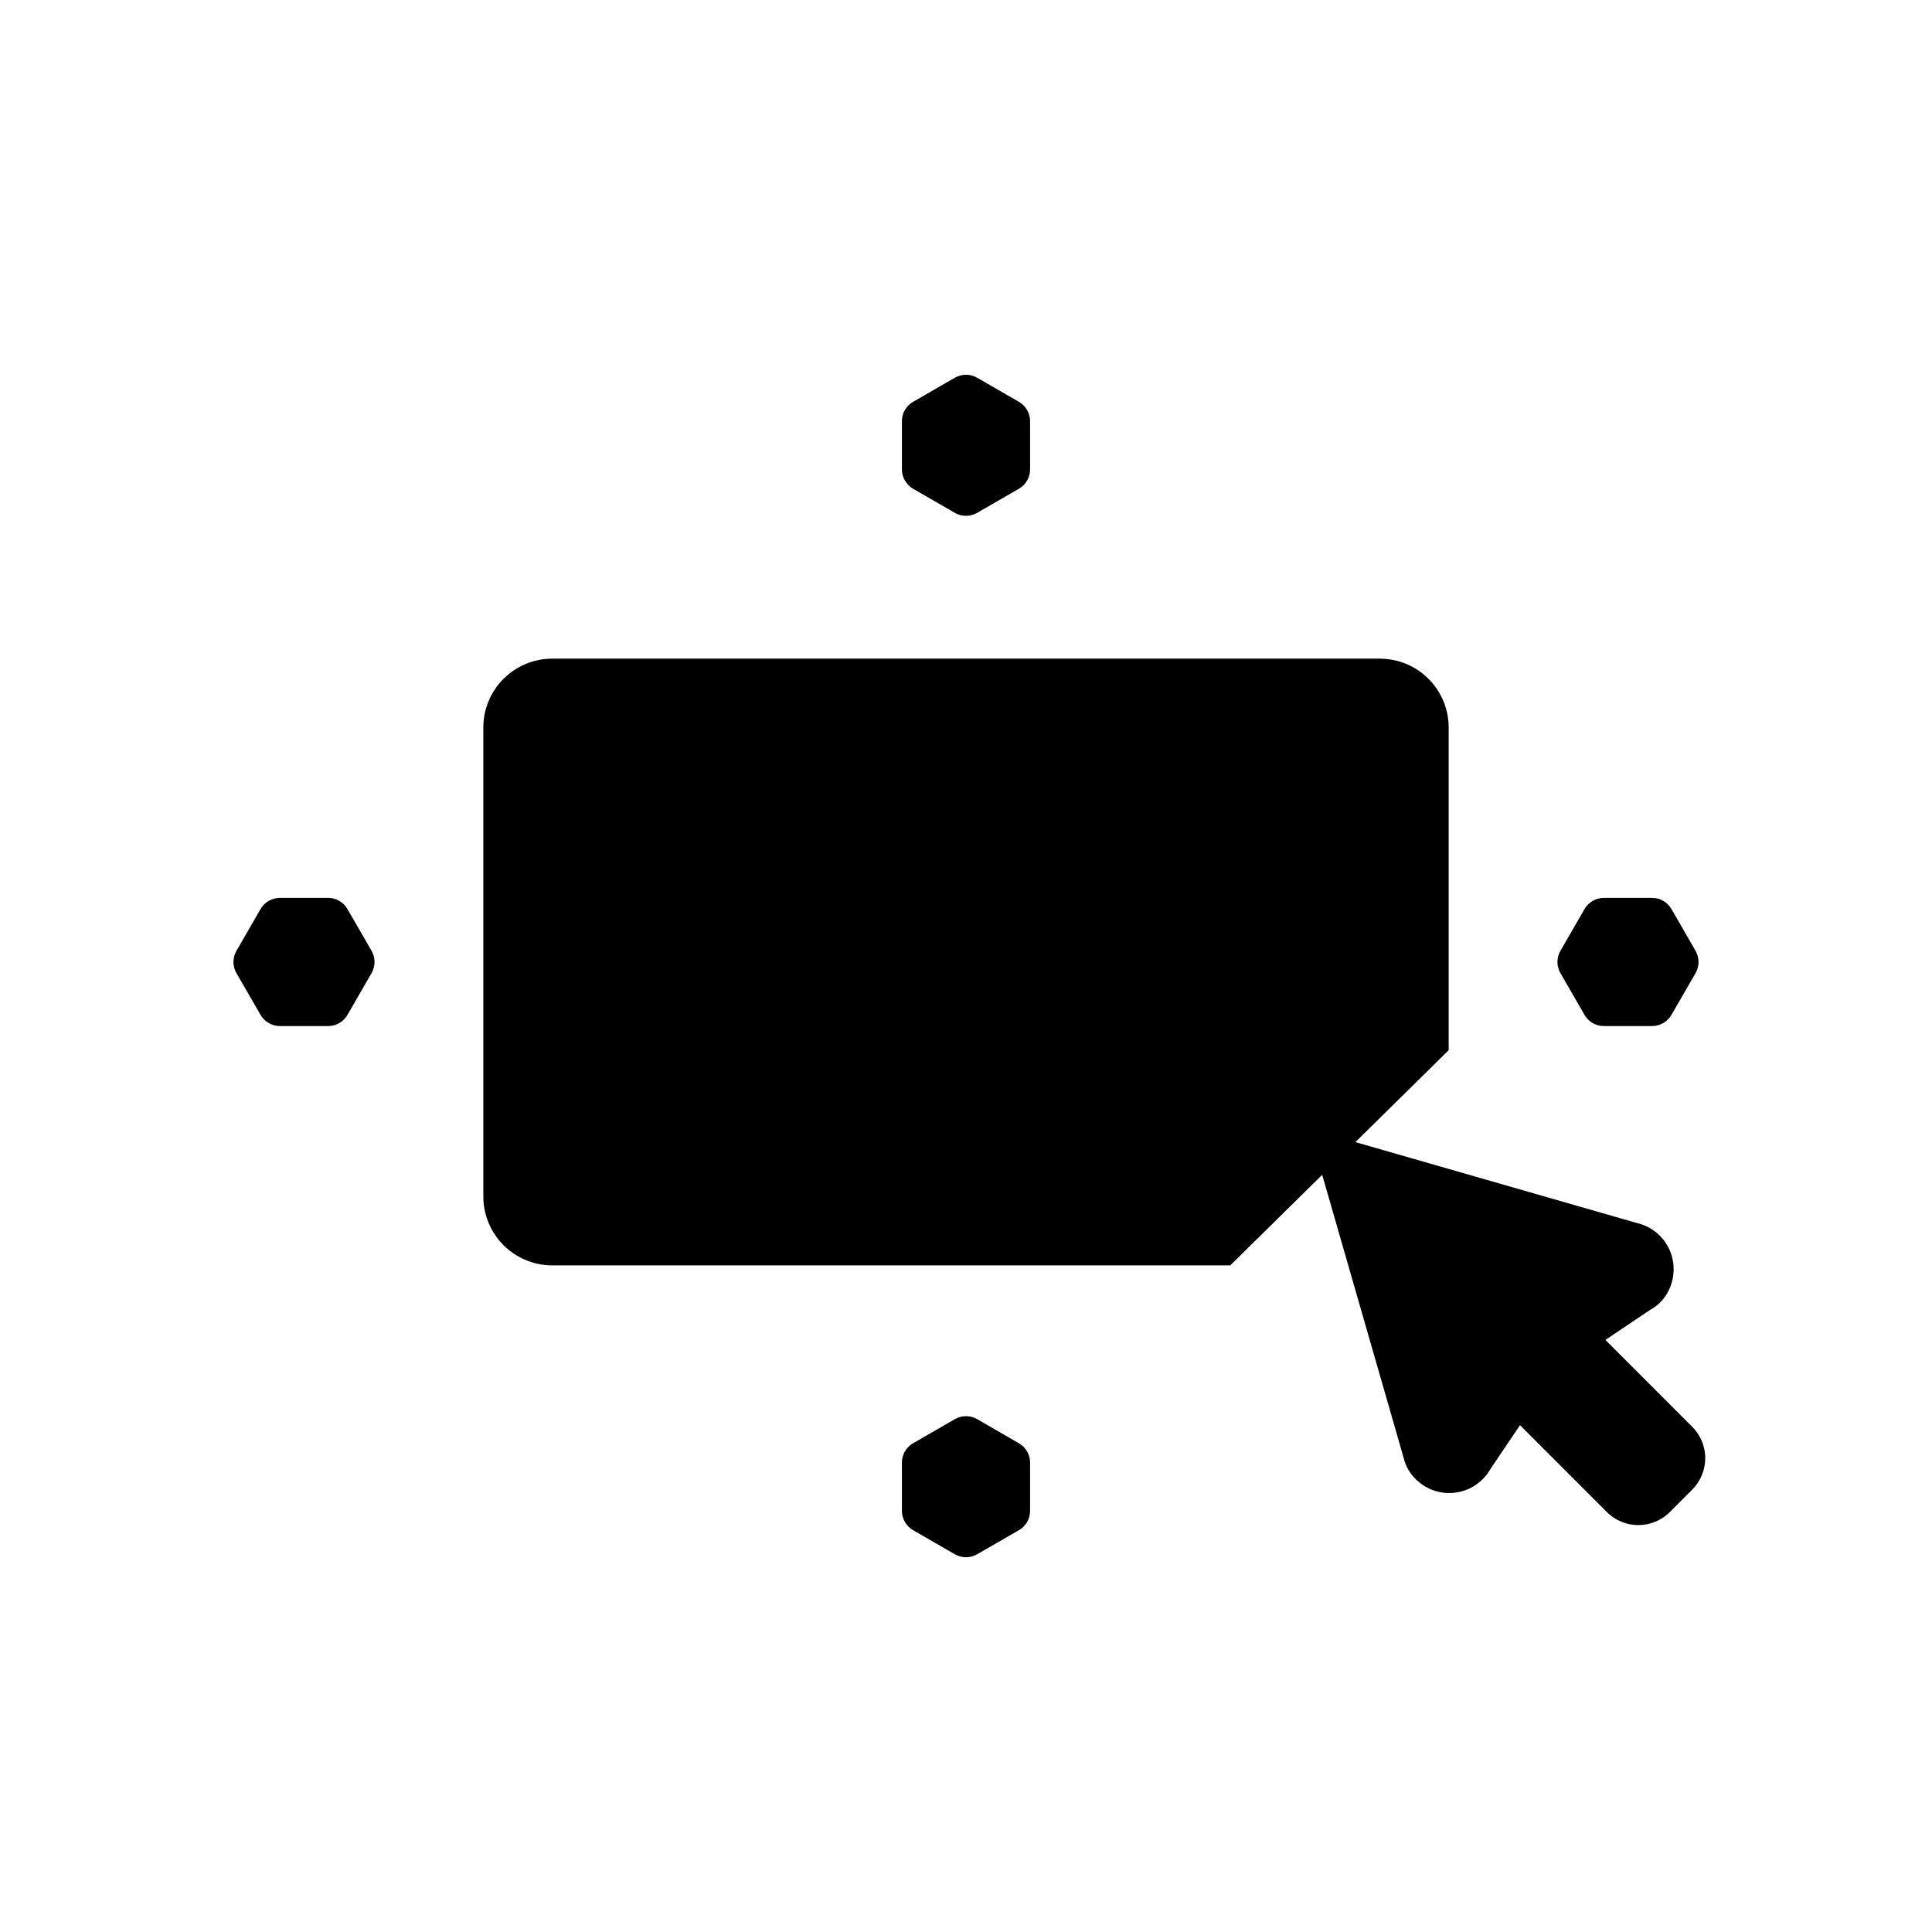
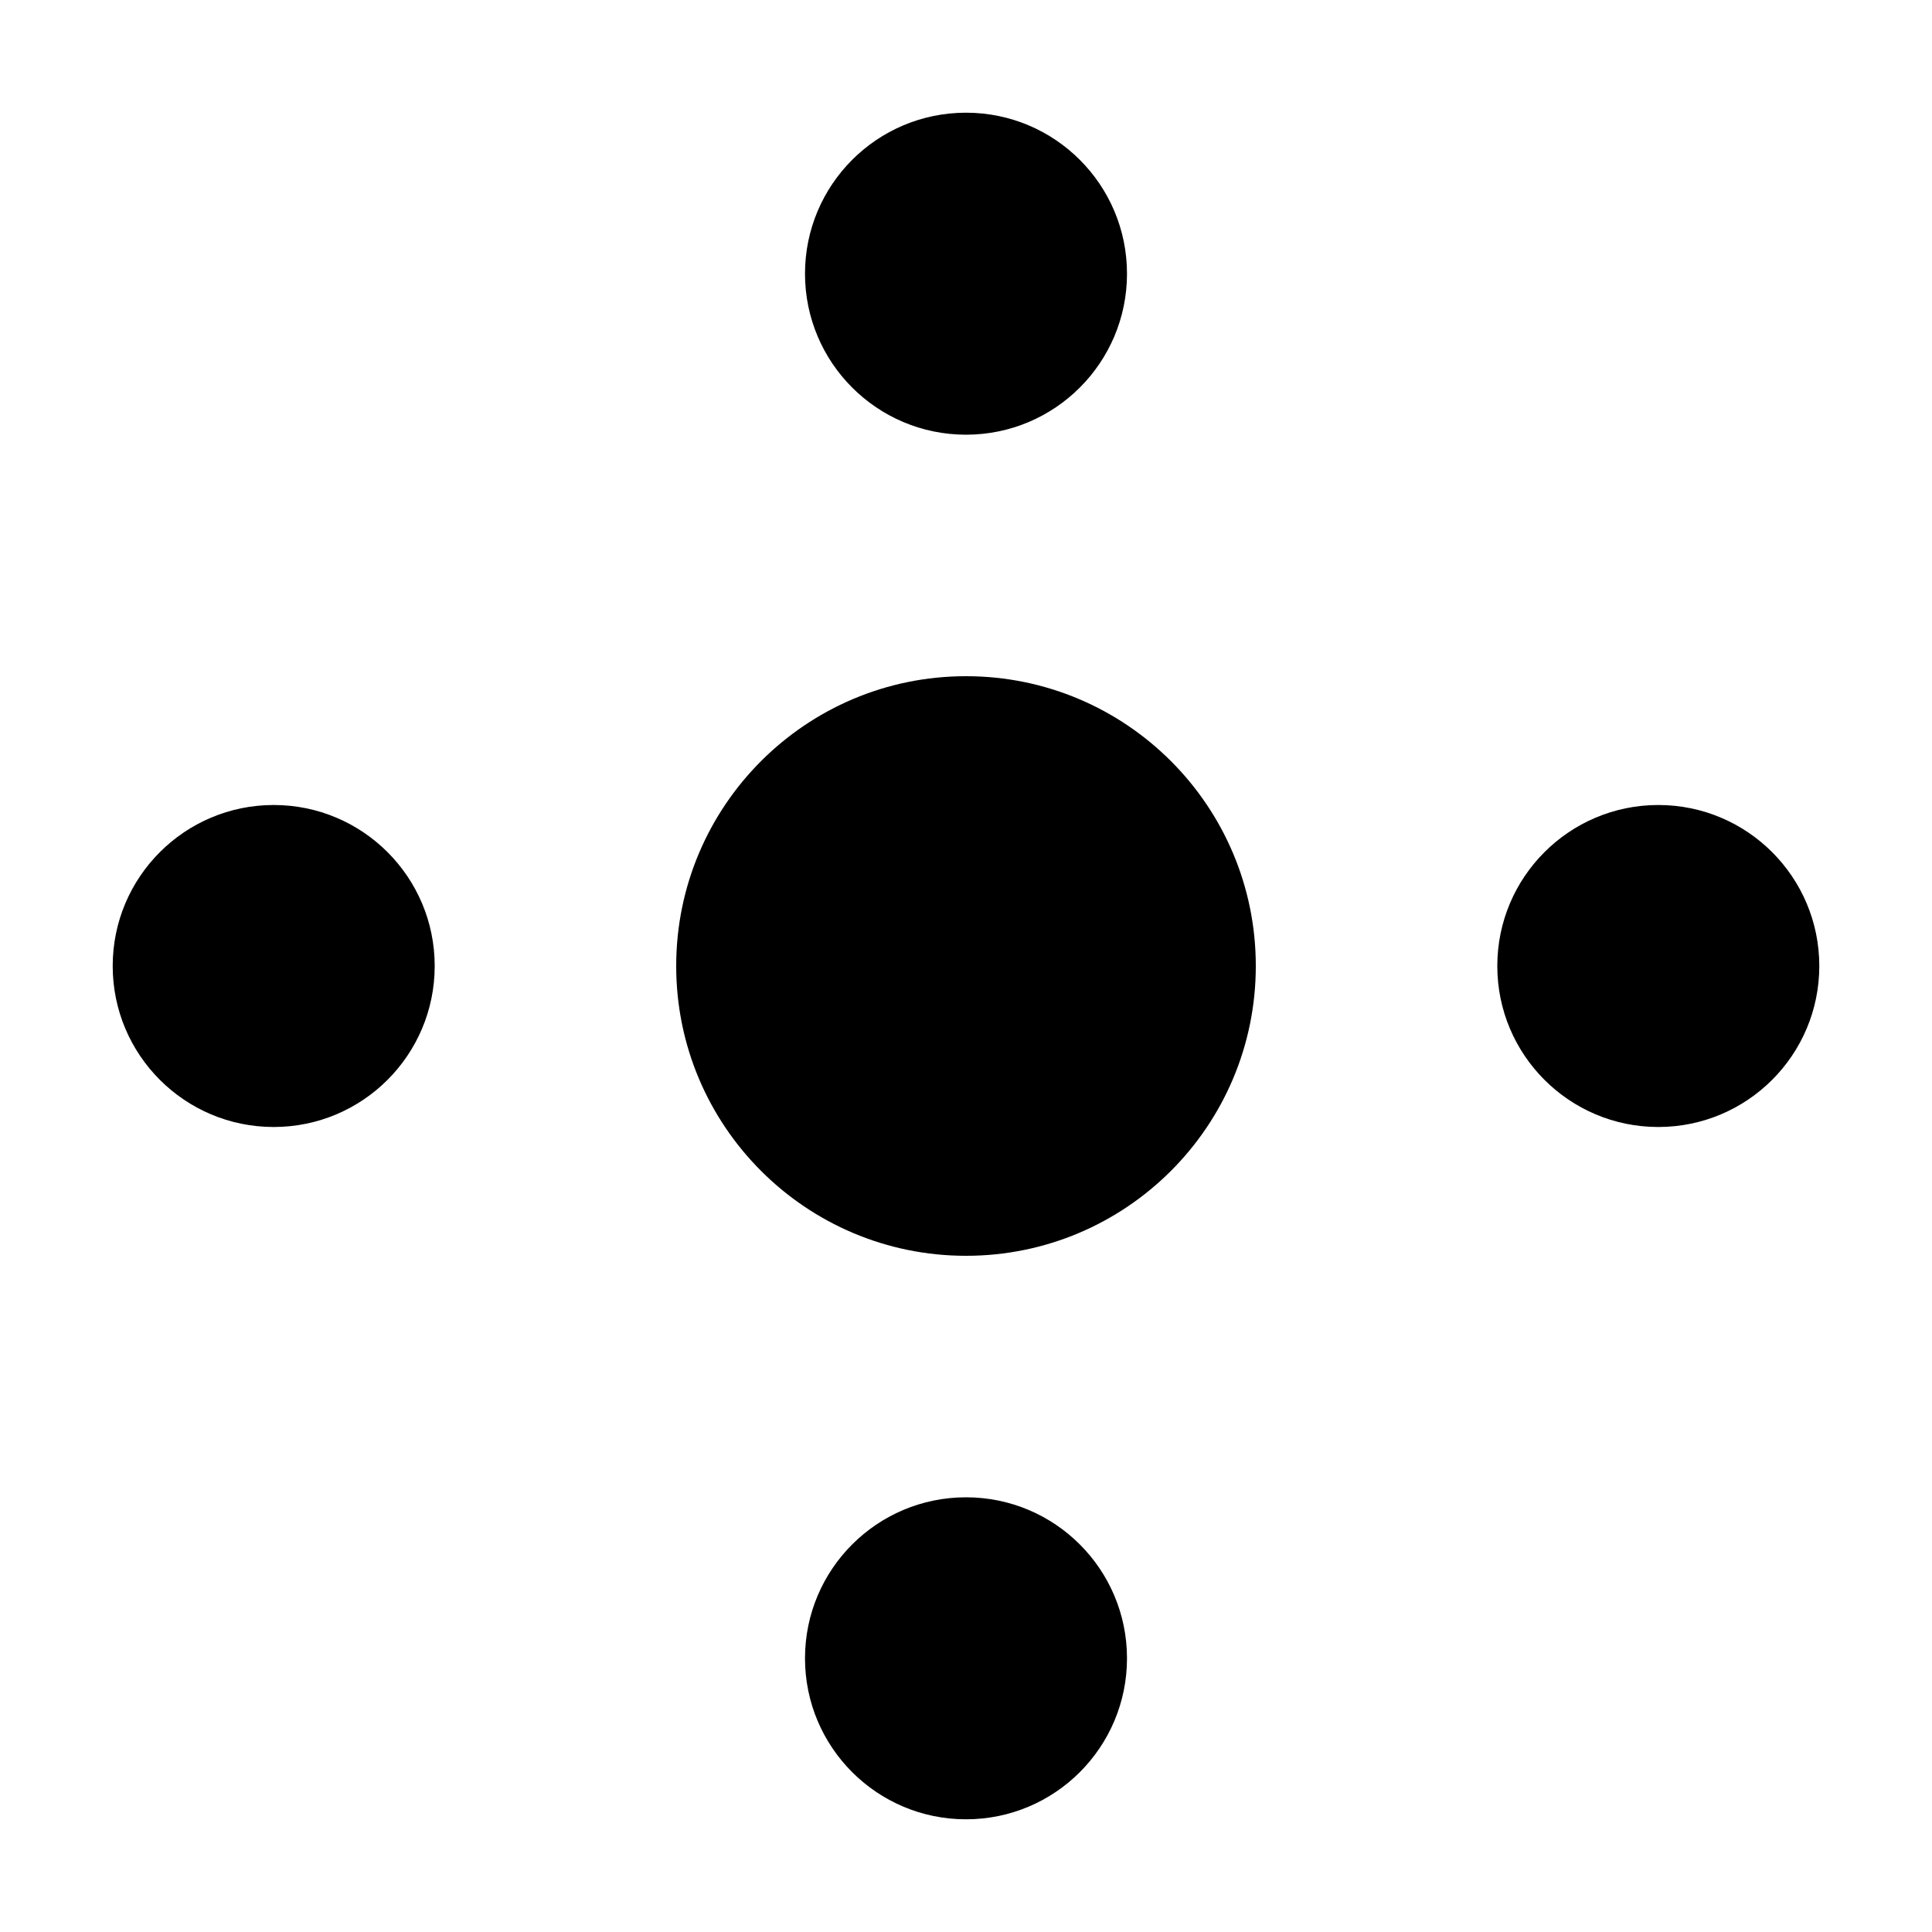
<svg xmlns="http://www.w3.org/2000/svg" viewBox="0 0 240 240">
-   <path d="M120,64.08v13.45" />
-   <path d="M120,161.47v14.49" />
-   <path d="M179.96,119.5h13.52" />
-   <path d="M118.62,46.92l-5.2,3c-.85.49-1.38,1.4-1.38,2.39v6.01c0,.98.53,1.89,1.38,2.39l5.2,3c.85.49,1.9.49,2.76,0l5.2-3c.85-.49,1.38-1.4,1.38-2.39v-6.01c0-.98-.53-1.89-1.38-2.39l-5.2-3c-.85-.49-1.9-.49-2.76,0Z" />
-   <path d="M121.38,193.08l5.2-3c.85-.49,1.38-1.4,1.38-2.39v-6.01c0-.98-.53-1.89-1.38-2.39l-5.2-3c-.85-.49-1.9-.49-2.76,0l-5.2,3c-.85.49-1.38,1.4-1.38,2.39v6.01c0,.98.53,1.89,1.38,2.39l5.2,3c.85.49,1.9.49,2.76,0Z" />
-   <path d="M210.63,118.12l-3-5.2c-.49-.85-1.4-1.38-2.39-1.38h-6.01c-.98,0-1.89.53-2.39,1.38l-3,5.2c-.49.85-.49,1.9,0,2.76l3,5.2c.49.85,1.4,1.38,2.39,1.38h6.01c.98,0,1.89-.53,2.39-1.38l3-5.2c.49-.85.49-1.9,0-2.76Z" />
-   <path d="M60.04,119.5h-13.52" />
-   <path d="M29.37,118.12l3-5.2c.49-.85,1.4-1.38,2.39-1.38h6.01c.98,0,1.89.53,2.39,1.38l3,5.2c.49.85.49,1.9,0,2.76l-3,5.2c-.49.85-1.4,1.38-2.39,1.38h-6.01c-.98,0-1.89-.53-2.39-1.38l-3-5.2c-.49-.85-.49-1.9,0-2.76Z" />
-   <path class="af" d="M141.7,97.21c2.24-.26,4.31,1.24,4.75,3.46l.06.38v.24s.01,15.93.01,15.93c0,1.15.86,2.12,2.01,2.26l.27.02h15.47c2.51,0,4.55,2.04,4.55,4.55,0,.17-.02.35-.06.51-2.84,12.24-15.06,19.87-27.3,17.03-12.24-2.84-19.87-15.06-17.03-27.3,1.91-8.24,8.23-14.74,16.41-16.88l.61-.15.25-.05h0Z" />
-   <path class="af" d="M151.07,100.15v12.51c0,1.26,1.02,2.28,2.28,2.28h12.51c1.26,0,2.28-1.02,2.27-2.28,0-.26-.04-.51-.13-.75-2.29-6.5-7.4-11.62-13.9-13.91-1.18-.42-2.48.2-2.9,1.39-.09.24-.13.5-.13.76Z" />
-   <line x1="110.11" y1="141.47" x2="110.11" y2="114.52" />
-   <line x1="93.94" y1="141.47" x2="93.94" y2="98.35" />
-   <line x1="77.77" y1="141.47" x2="77.77" y2="125.3" />
-   <path d="M179.96,130.46v-40.08c0-4.73-3.83-8.56-8.57-8.56h-102.78c-4.73,0-8.57,3.83-8.57,8.56v58.24c0,4.73,3.83,8.57,8.57,8.57h84.22" />
-   <path class="k" d="M163.94,144.87l10.41,36.17c.49,2.23,2.45,4.04,4.88,4.38l.45.04c2.12.13,4.14-.9,5.29-2.68l.12-.21,3.73-5.53,10.8,10.8c2.15,2.15,5.64,2.15,7.8,0h0s2.79-2.79,2.79-2.79c1.03-1.03,1.62-2.43,1.62-3.9l-.02-.49c-.11-1.29-.68-2.5-1.59-3.41l-10.79-10.8,5.61-3.77c1.94-1.03,3.15-3.41,2.81-5.84-.34-2.43-2.15-4.39-4.54-4.92l-36.07-10.37c-1.42-.41-2.89.41-3.3,1.83-.14.48-.14,1,0,1.48h0Z" />
+   <path d="M120,50V84" />
+   <path d="M120,156V190" />
+   <path d="M50,120H84" />
+   <path d="M156,120H190" />
+   <circle class="a" cx="120" cy="120" r="36" />
+   <circle class="k" cx="120" cy="34" r="20" />
+   <circle class="k" cx="120" cy="206" r="20" />
+   <circle class="k" cx="34" cy="120" r="20" />
+   <circle class="k" cx="206" cy="120" r="20" />
</svg>
